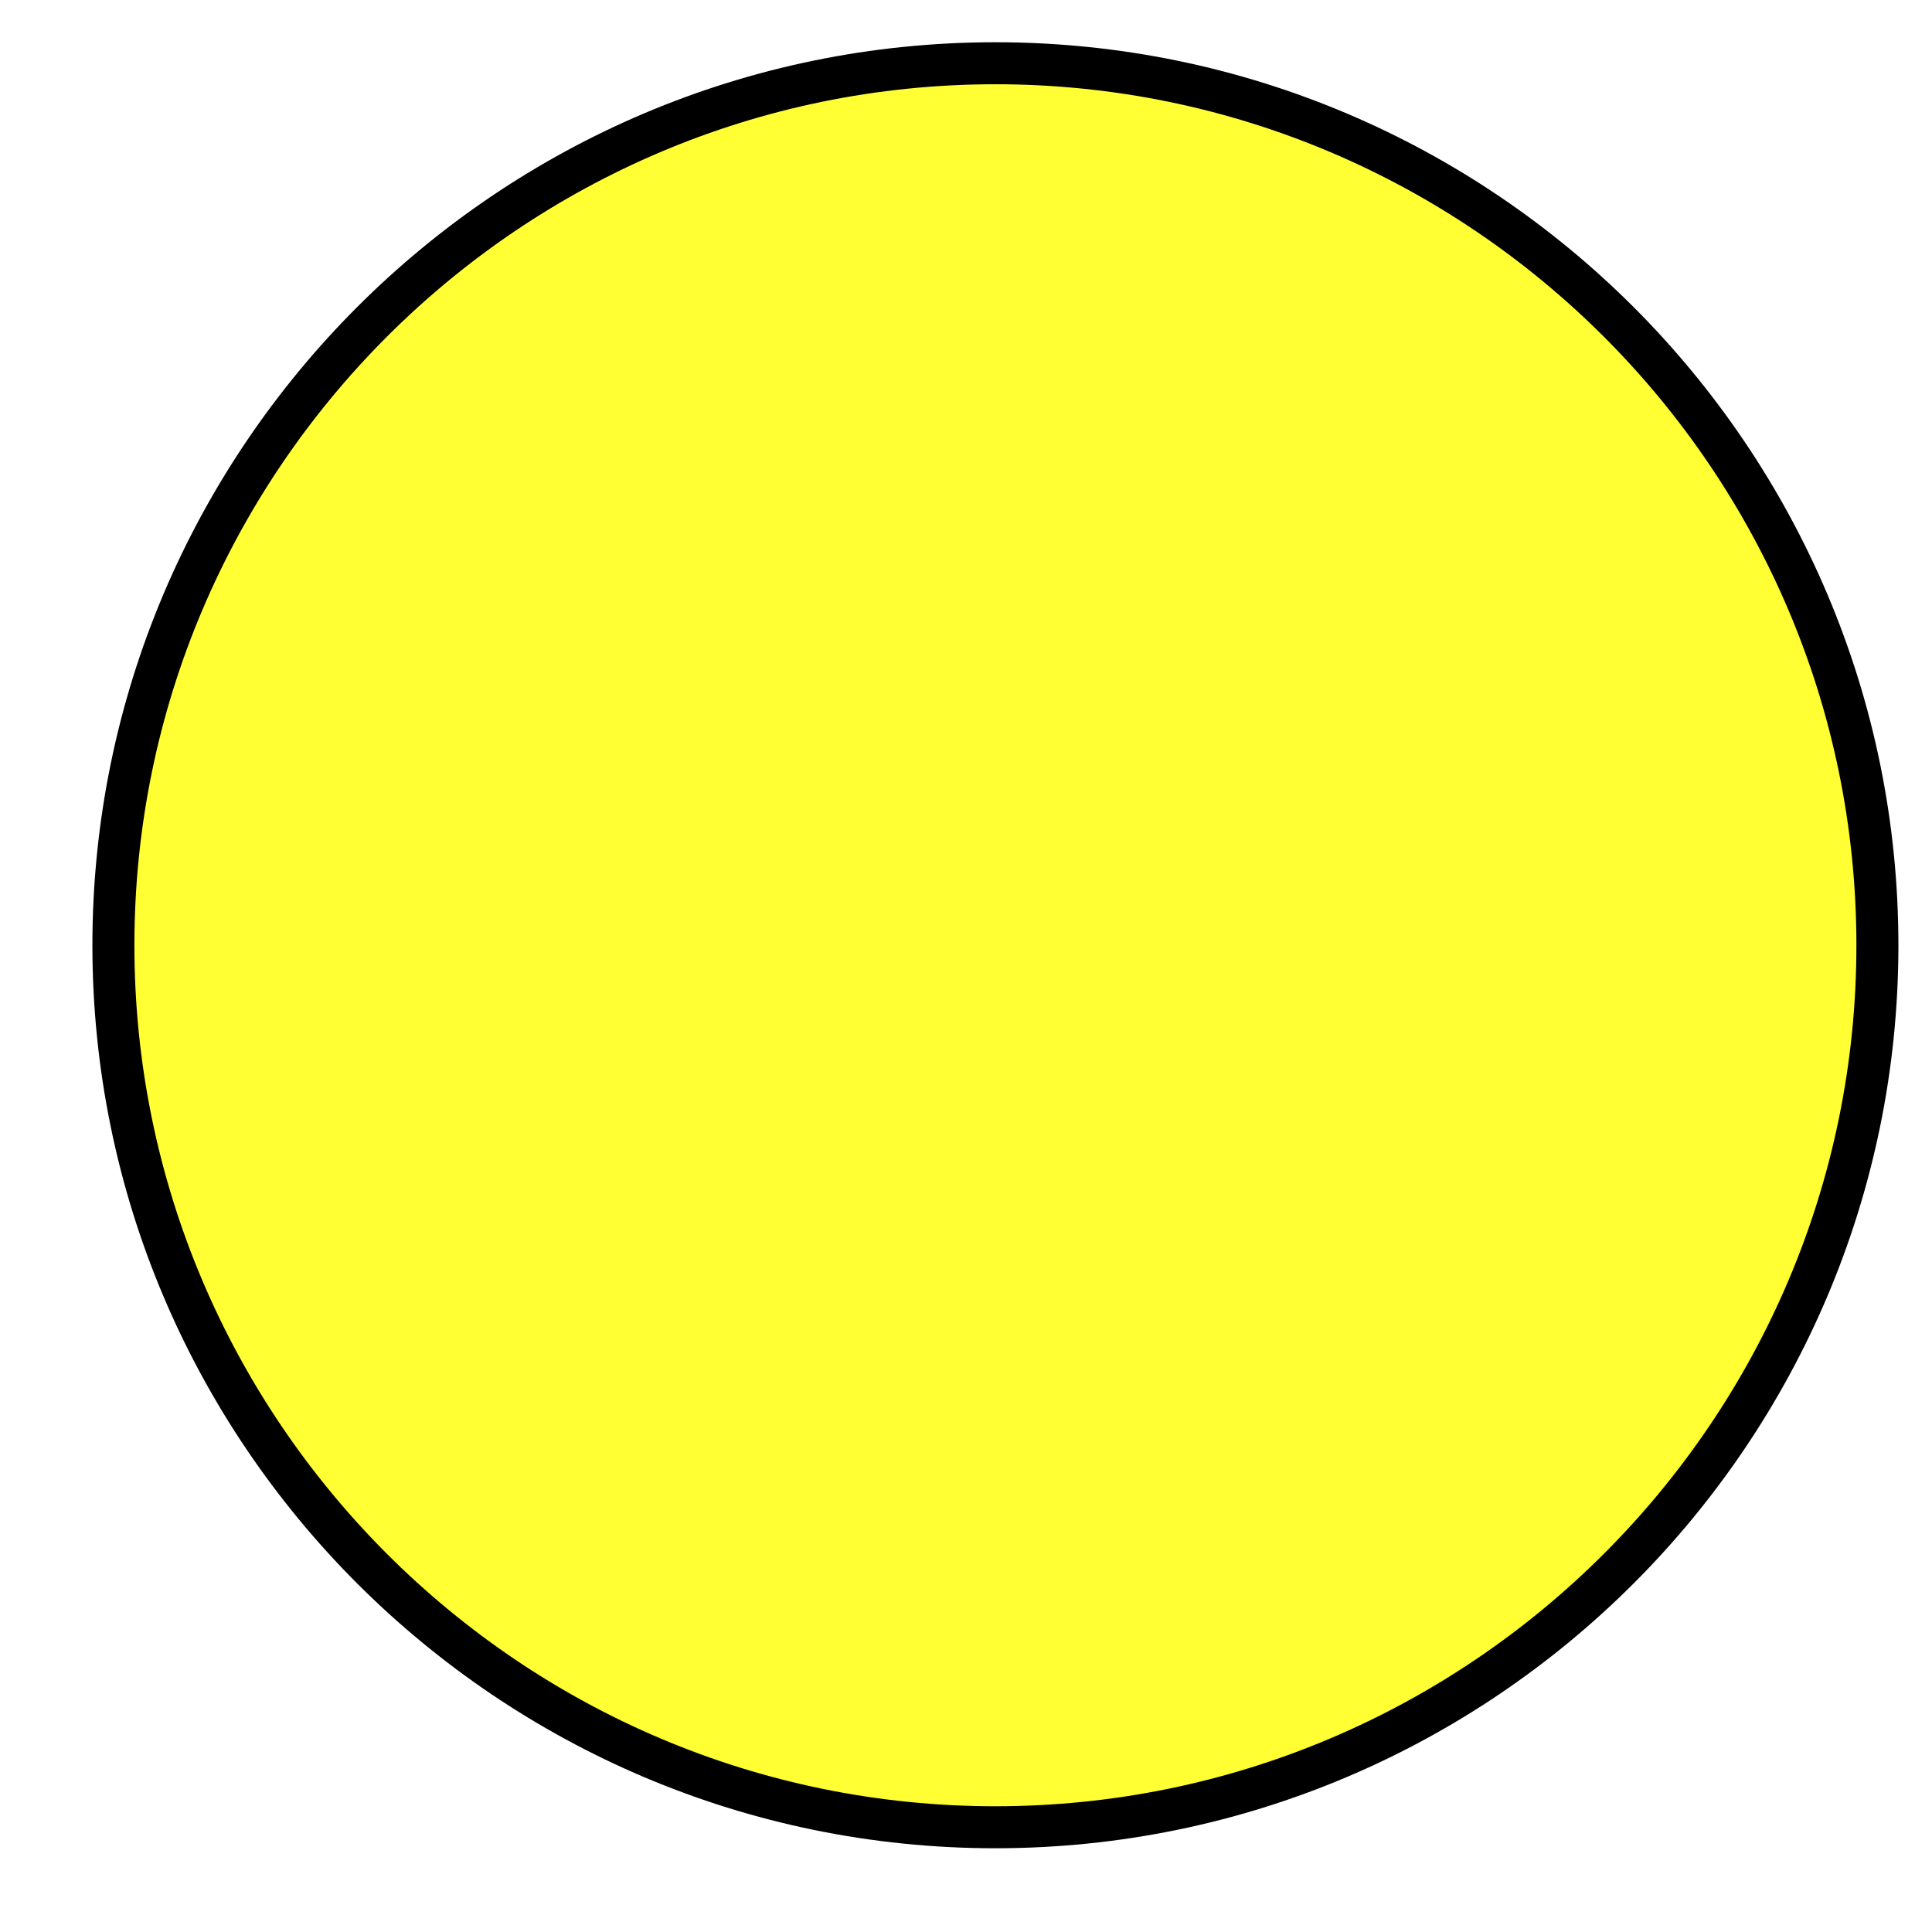
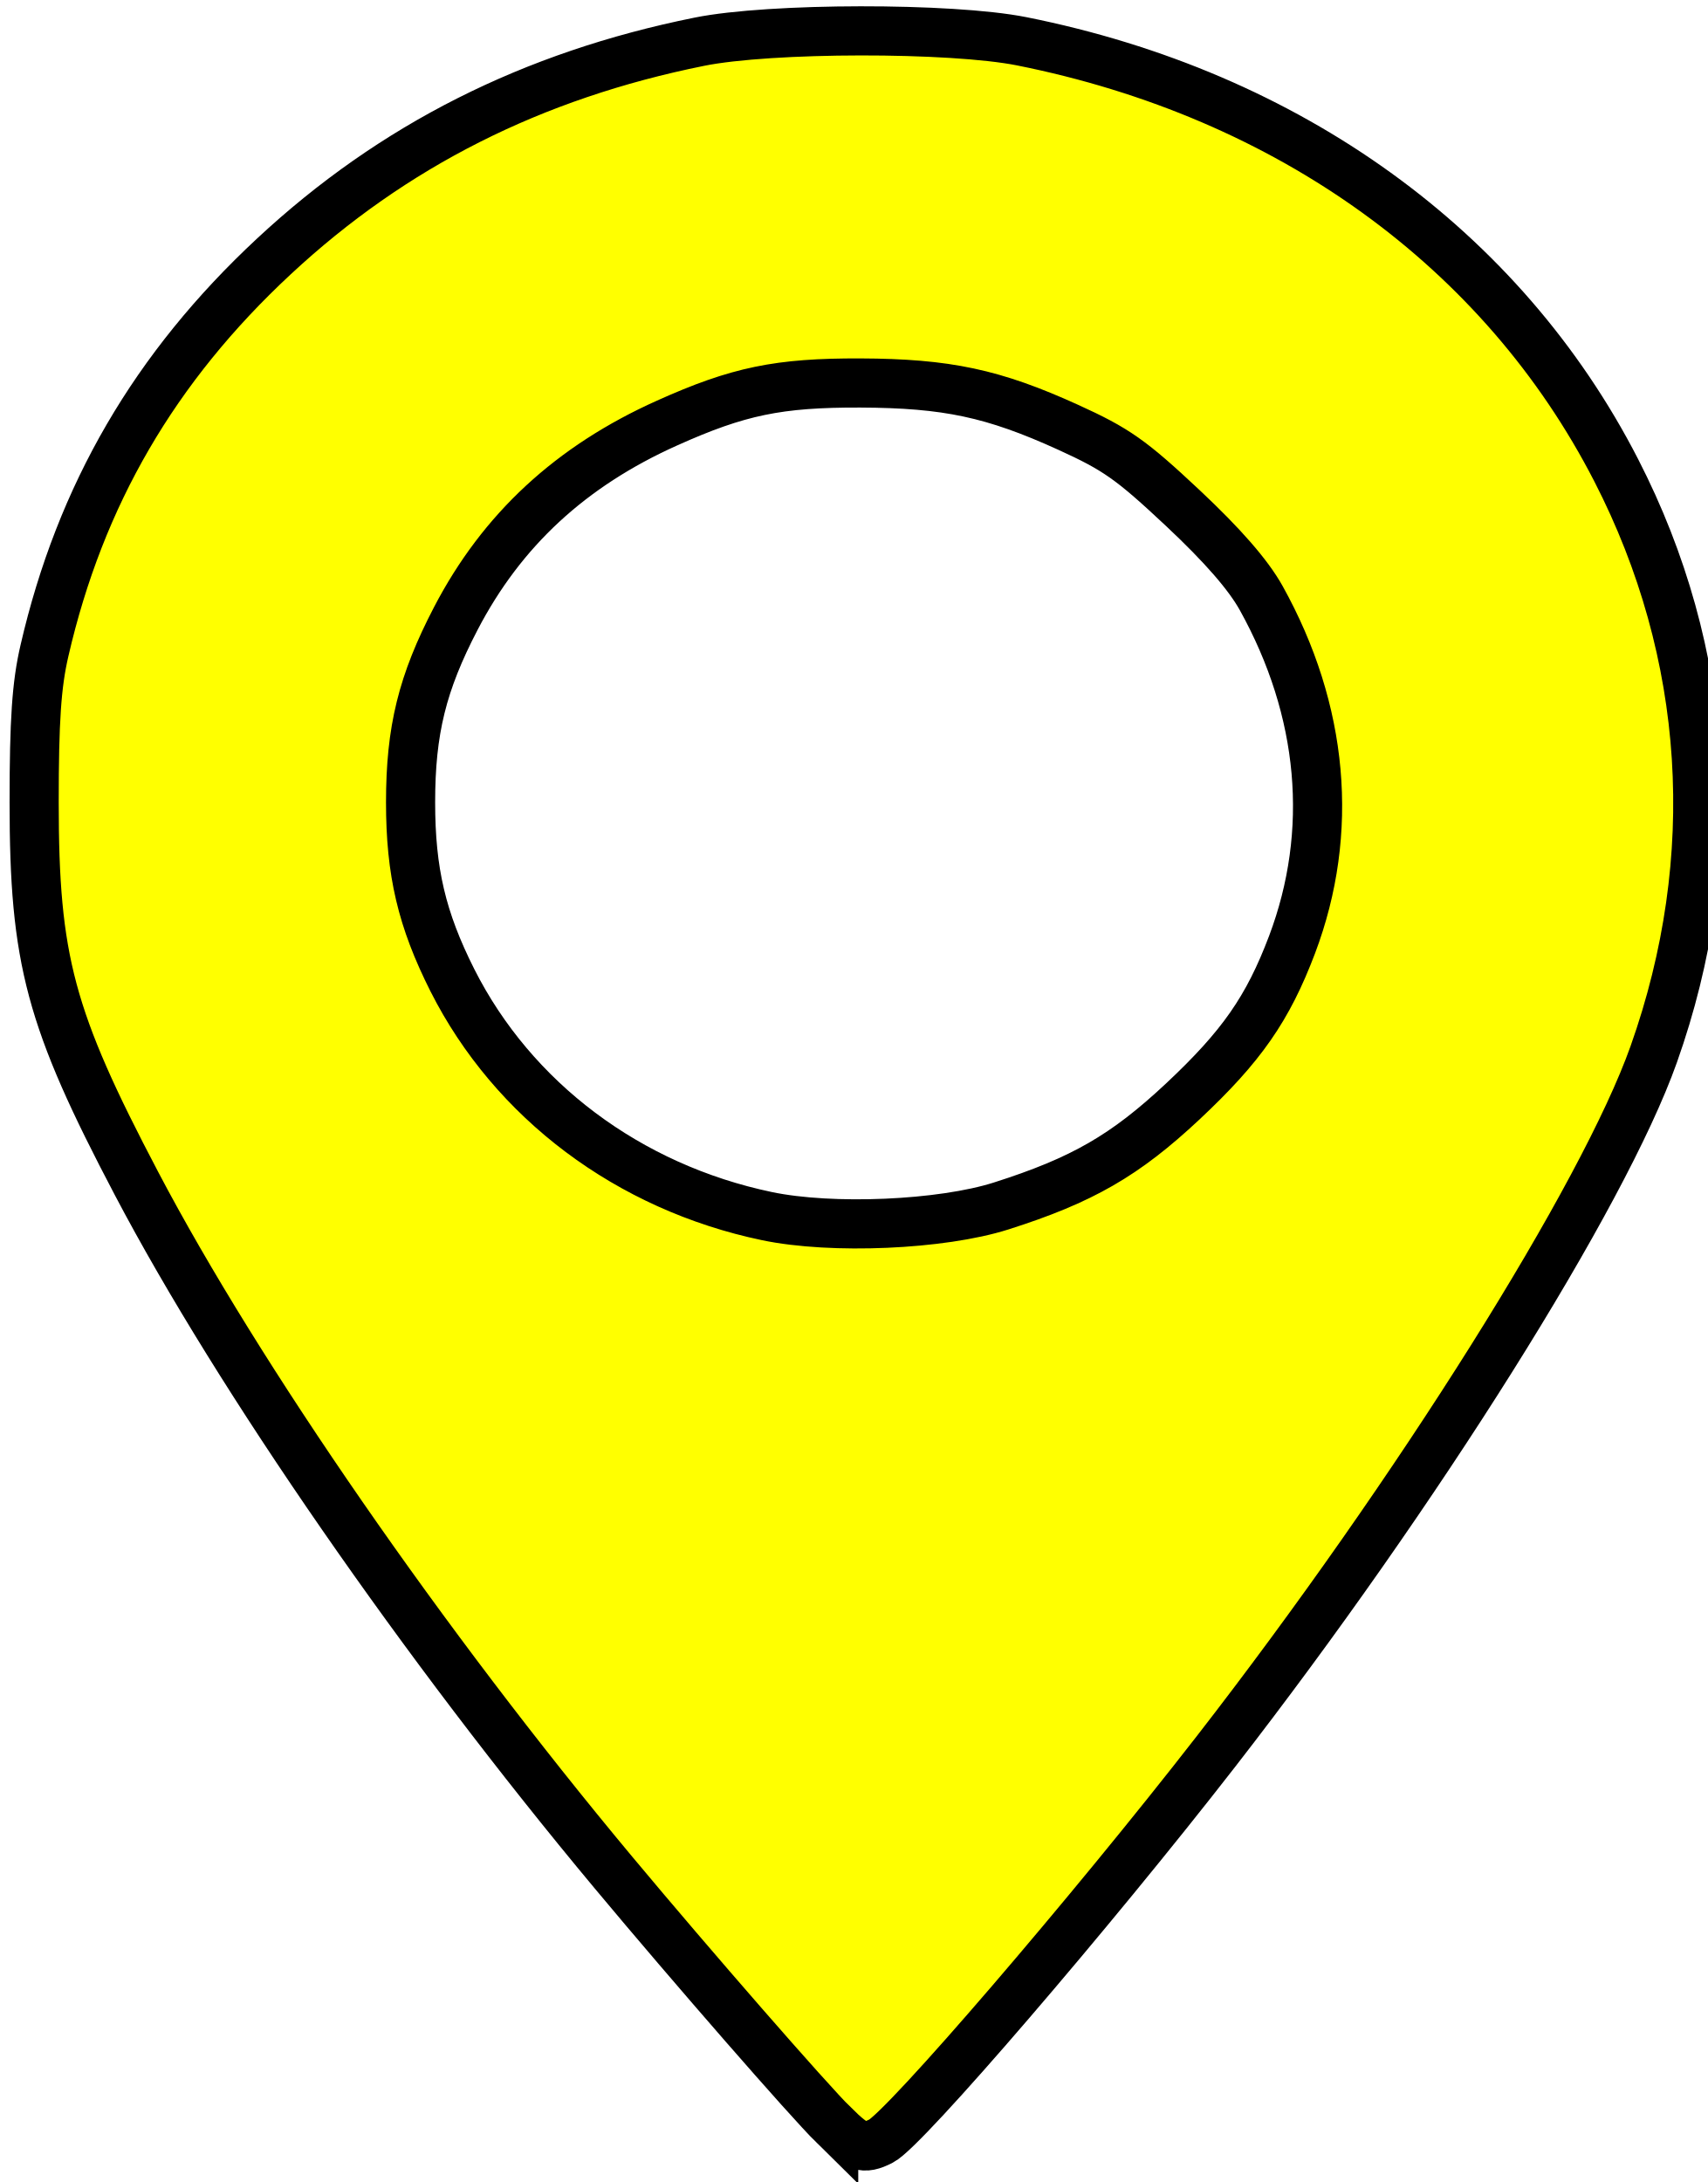
- <svg xmlns="http://www.w3.org/2000/svg" version="1.1" x="0px" y="0px" width="23px" height="23px" viewBox="-1.1 -0.503 23 23" overflow="visible" enable-background="new -1.1 -0.503 23 23" xml:space="preserve">
-   <defs>
- </defs>
-   <path fill="#FFFF33" stroke="#000000" stroke-width="0.5" stroke-miterlimit="10" d="M10.749,21.25  c-5.788,0-10.499-4.71-10.499-10.5c0-5.79,4.711-10.5,10.499-10.5c5.789,0,10.501,4.71,10.501,10.5  C21.25,16.539,16.54,21.25,10.749,21.25z" />
+ <svg xmlns="http://www.w3.org/2000/svg" height="23px" version="1.1" viewBox="0 0 18 23" width="18px" id="svg4187">
+   <defs id="defs4193" />
+   <path style="fill:#ffff00;fill-opacity:1;stroke:#000000;stroke-width:0.518;stroke-miterlimit:4;stroke-dasharray:none;stroke-opacity:1" d="M 8.788,22.4 C 8.525,22.141 7.295,20.731 6.465,19.736 4.469,17.344 2.516,14.523 1.44,12.477 0.526,10.739 0.36,10.119 0.36,8.457 0.36,7.597 0.385,7.217 0.469,6.857 0.847,5.218 1.631,3.871 2.888,2.702 4.141,1.536 5.61,0.795 7.371,0.44 8.117,0.289 10.025,0.287 10.769,0.435 c 2.818,0.562 5.069,2.187 6.268,4.522 0.991,1.93 1.129,4.088 0.395,6.157 -0.528,1.488 -2.492,4.615 -4.615,7.349 -1.319,1.698 -3.282,3.982 -3.53,4.106 -0.187,0.094 -0.254,0.071 -0.499,-0.17 z m 1.765,-9.688 c 0.855,-0.272 1.306,-0.532 1.915,-1.102 0.62,-0.581 0.896,-0.977 1.152,-1.653 C 14.068,8.769 13.954,7.491 13.294,6.303 13.157,6.058 12.891,5.752 12.468,5.355 11.924,4.845 11.768,4.735 11.26,4.504 10.471,4.145 9.981,4.041 9.07,4.037 8.208,4.034 7.782,4.122 7.032,4.459 6.017,4.914 5.291,5.586 4.805,6.519 4.451,7.199 4.328,7.698 4.328,8.457 c 0,0.733 0.118,1.234 0.44,1.874 0.64,1.269 1.859,2.183 3.317,2.488 0.684,0.143 1.84,0.093 2.468,-0.107 z" id="path5609" />
</svg>
